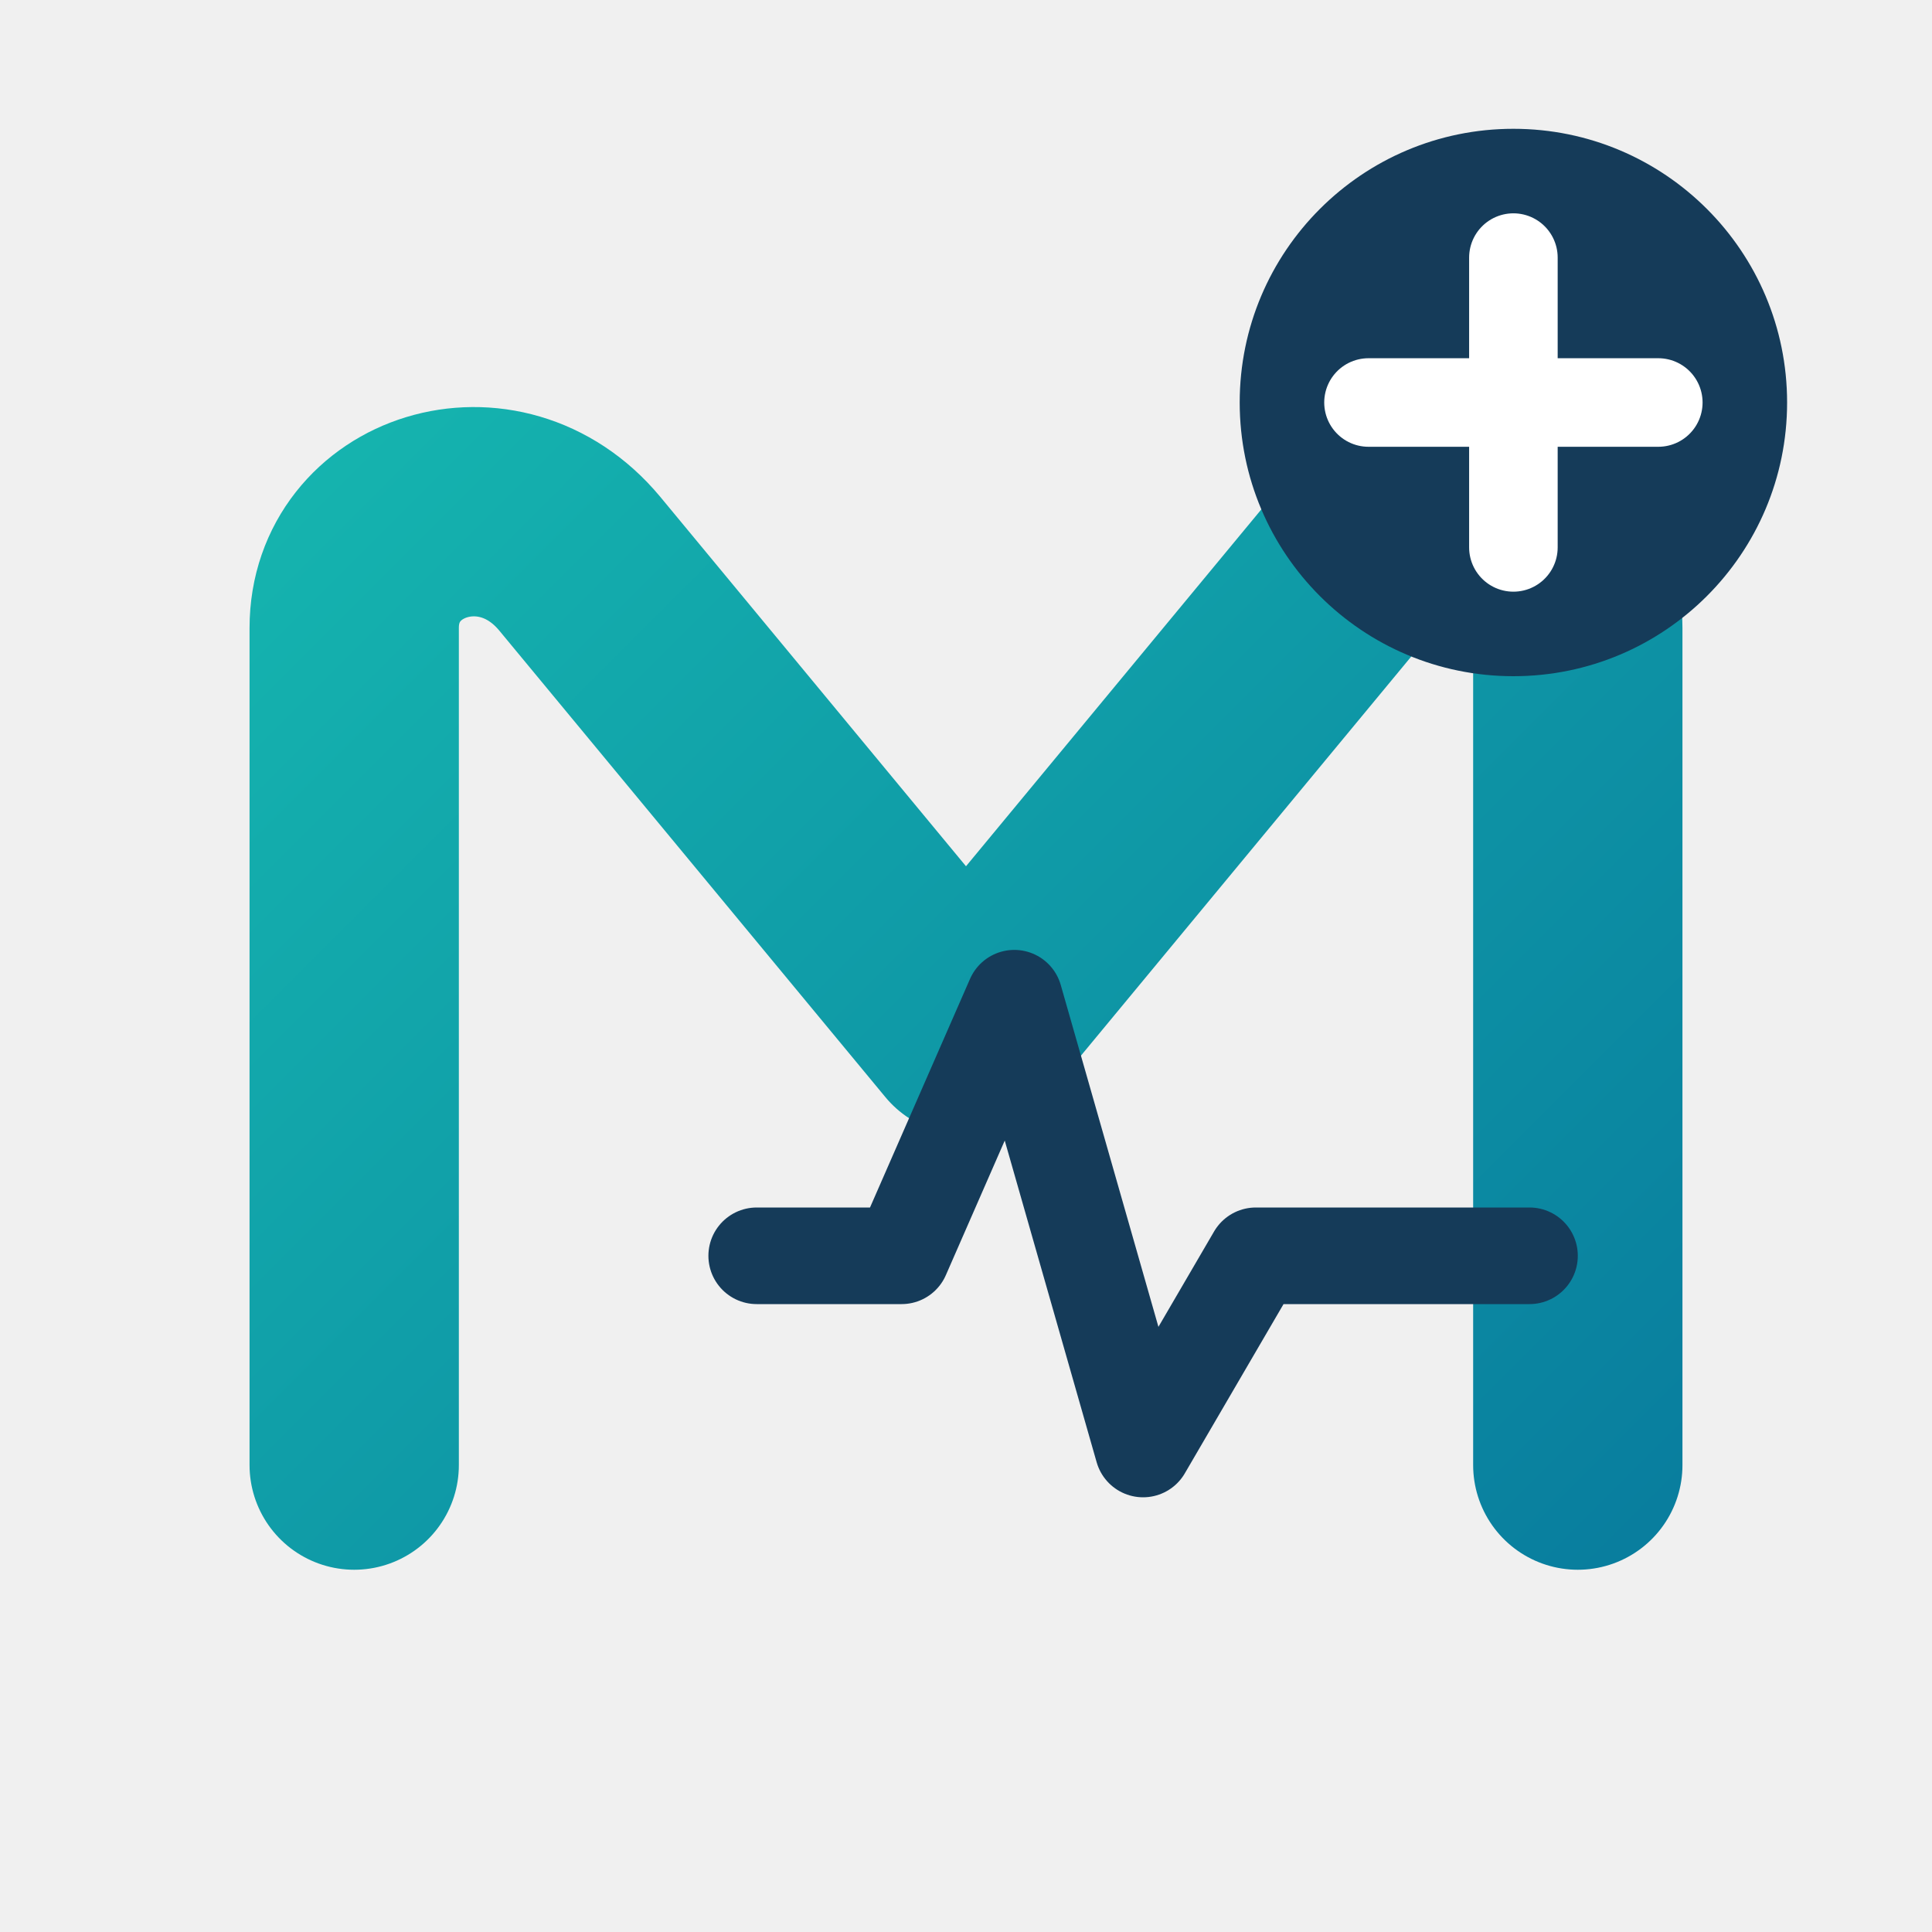
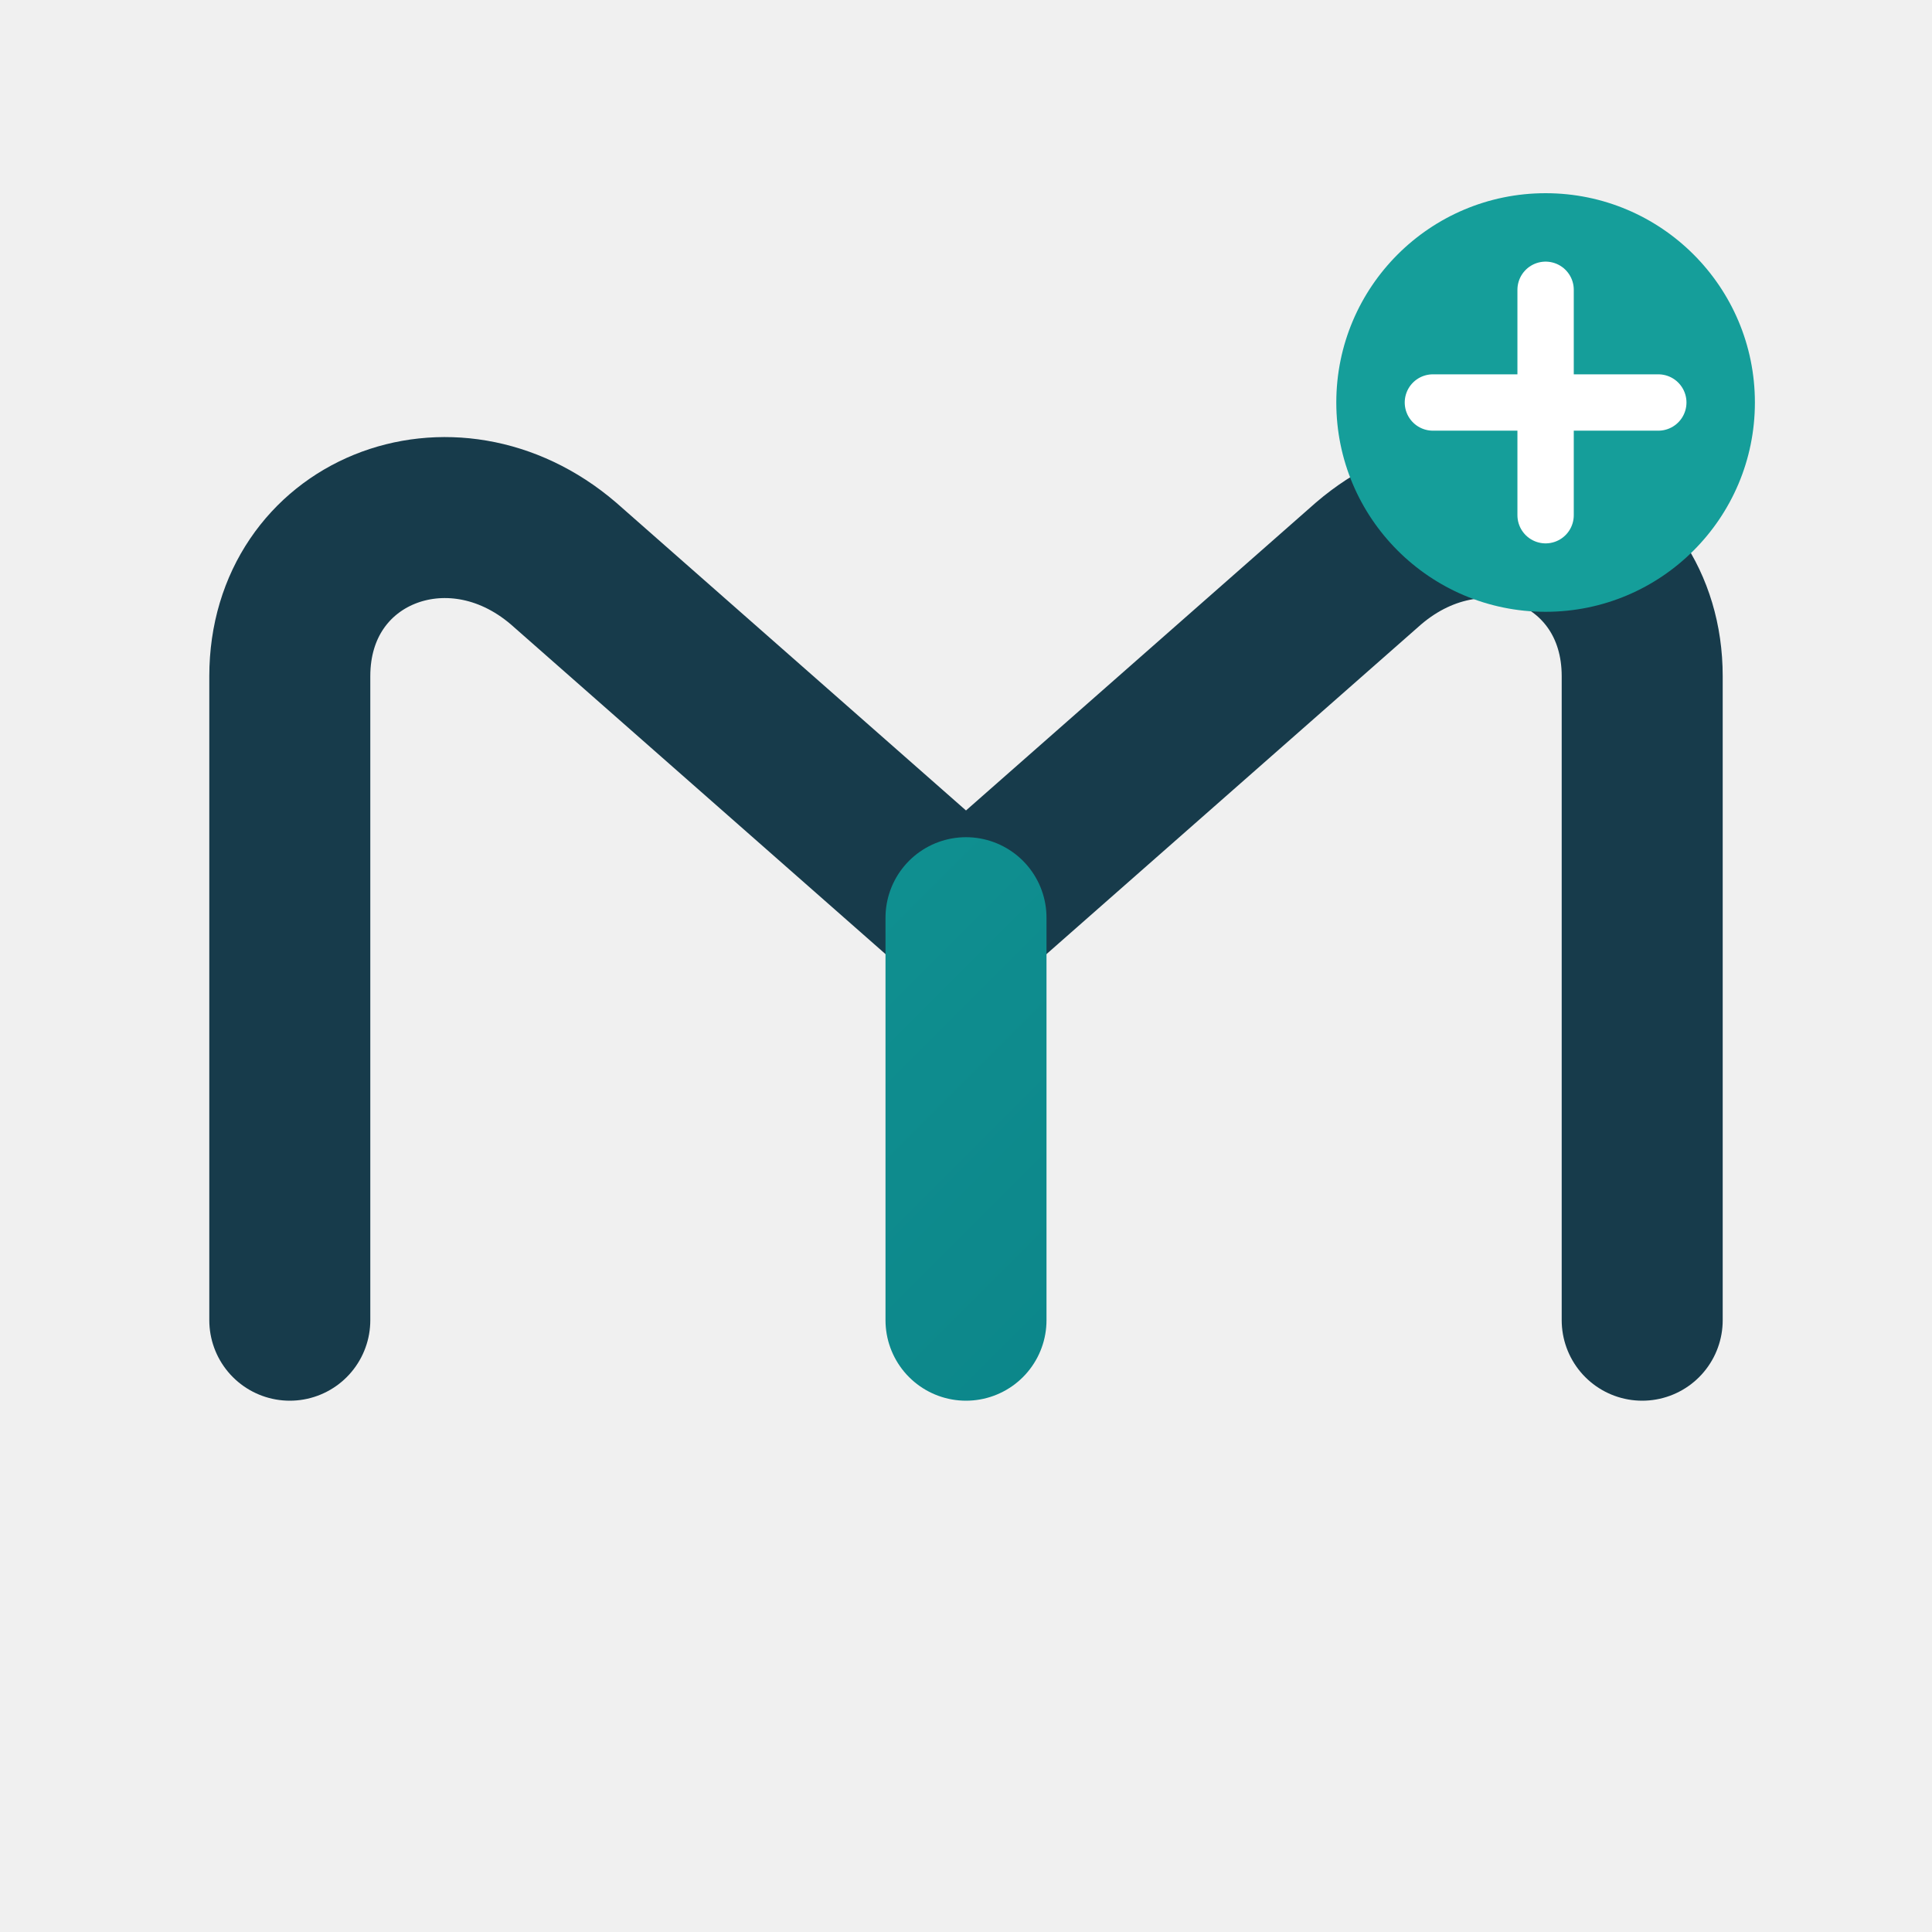
- <svg xmlns="http://www.w3.org/2000/svg" viewBox="0 0 120 120">
+ <svg xmlns="http://www.w3.org/2000/svg" viewBox="0 0 120 120" role="img" aria-label="MEDORA">
  <defs>
-     <linearGradient id="m" x1="18" y1="18" x2="104" y2="104" gradientUnits="userSpaceOnUse">
-       <stop stop-color="#16B8B0" />
-       <stop offset="1" stop-color="#087A9D" />
+     <linearGradient id="teal" x1="20" y1="20" x2="100" y2="100" gradientUnits="userSpaceOnUse">
+       <stop stop-color="#159E9A" />
+       <stop offset="1" stop-color="#087C83" />
    </linearGradient>
  </defs>
-   <path d="M22 91V39c0-7 9-10 14-4l24 29 24-29c5-6 14-3 14 4v52" fill="none" stroke="url(#m)" stroke-width="13" stroke-linecap="round" stroke-linejoin="round" />
-   <path d="M47 78h9l7-16 8 28 7-12h17" fill="none" stroke="#153B59" stroke-width="6" stroke-linecap="round" stroke-linejoin="round" />
-   <circle cx="94" cy="25" r="17" fill="#153B59" />
-   <path d="M94 16v18M85 25h18" stroke="#fff" stroke-width="5.5" stroke-linecap="round" />
+   <path d="M18 82V42c0-9 10-13 17-7l25 22 25-22c7-6 17-2 17 7v40" fill="none" stroke="#173B4B" stroke-width="10" stroke-linecap="round" stroke-linejoin="round" />
+   <path d="M60 57v25" fill="none" stroke="url(#teal)" stroke-width="10" stroke-linecap="round" />
+   <circle cx="96" cy="25" r="13" fill="#159E9A" />
+   <path d="M96 18v14M89 25h14" fill="none" stroke="#fff" stroke-width="3.5" stroke-linecap="round" />
</svg>
